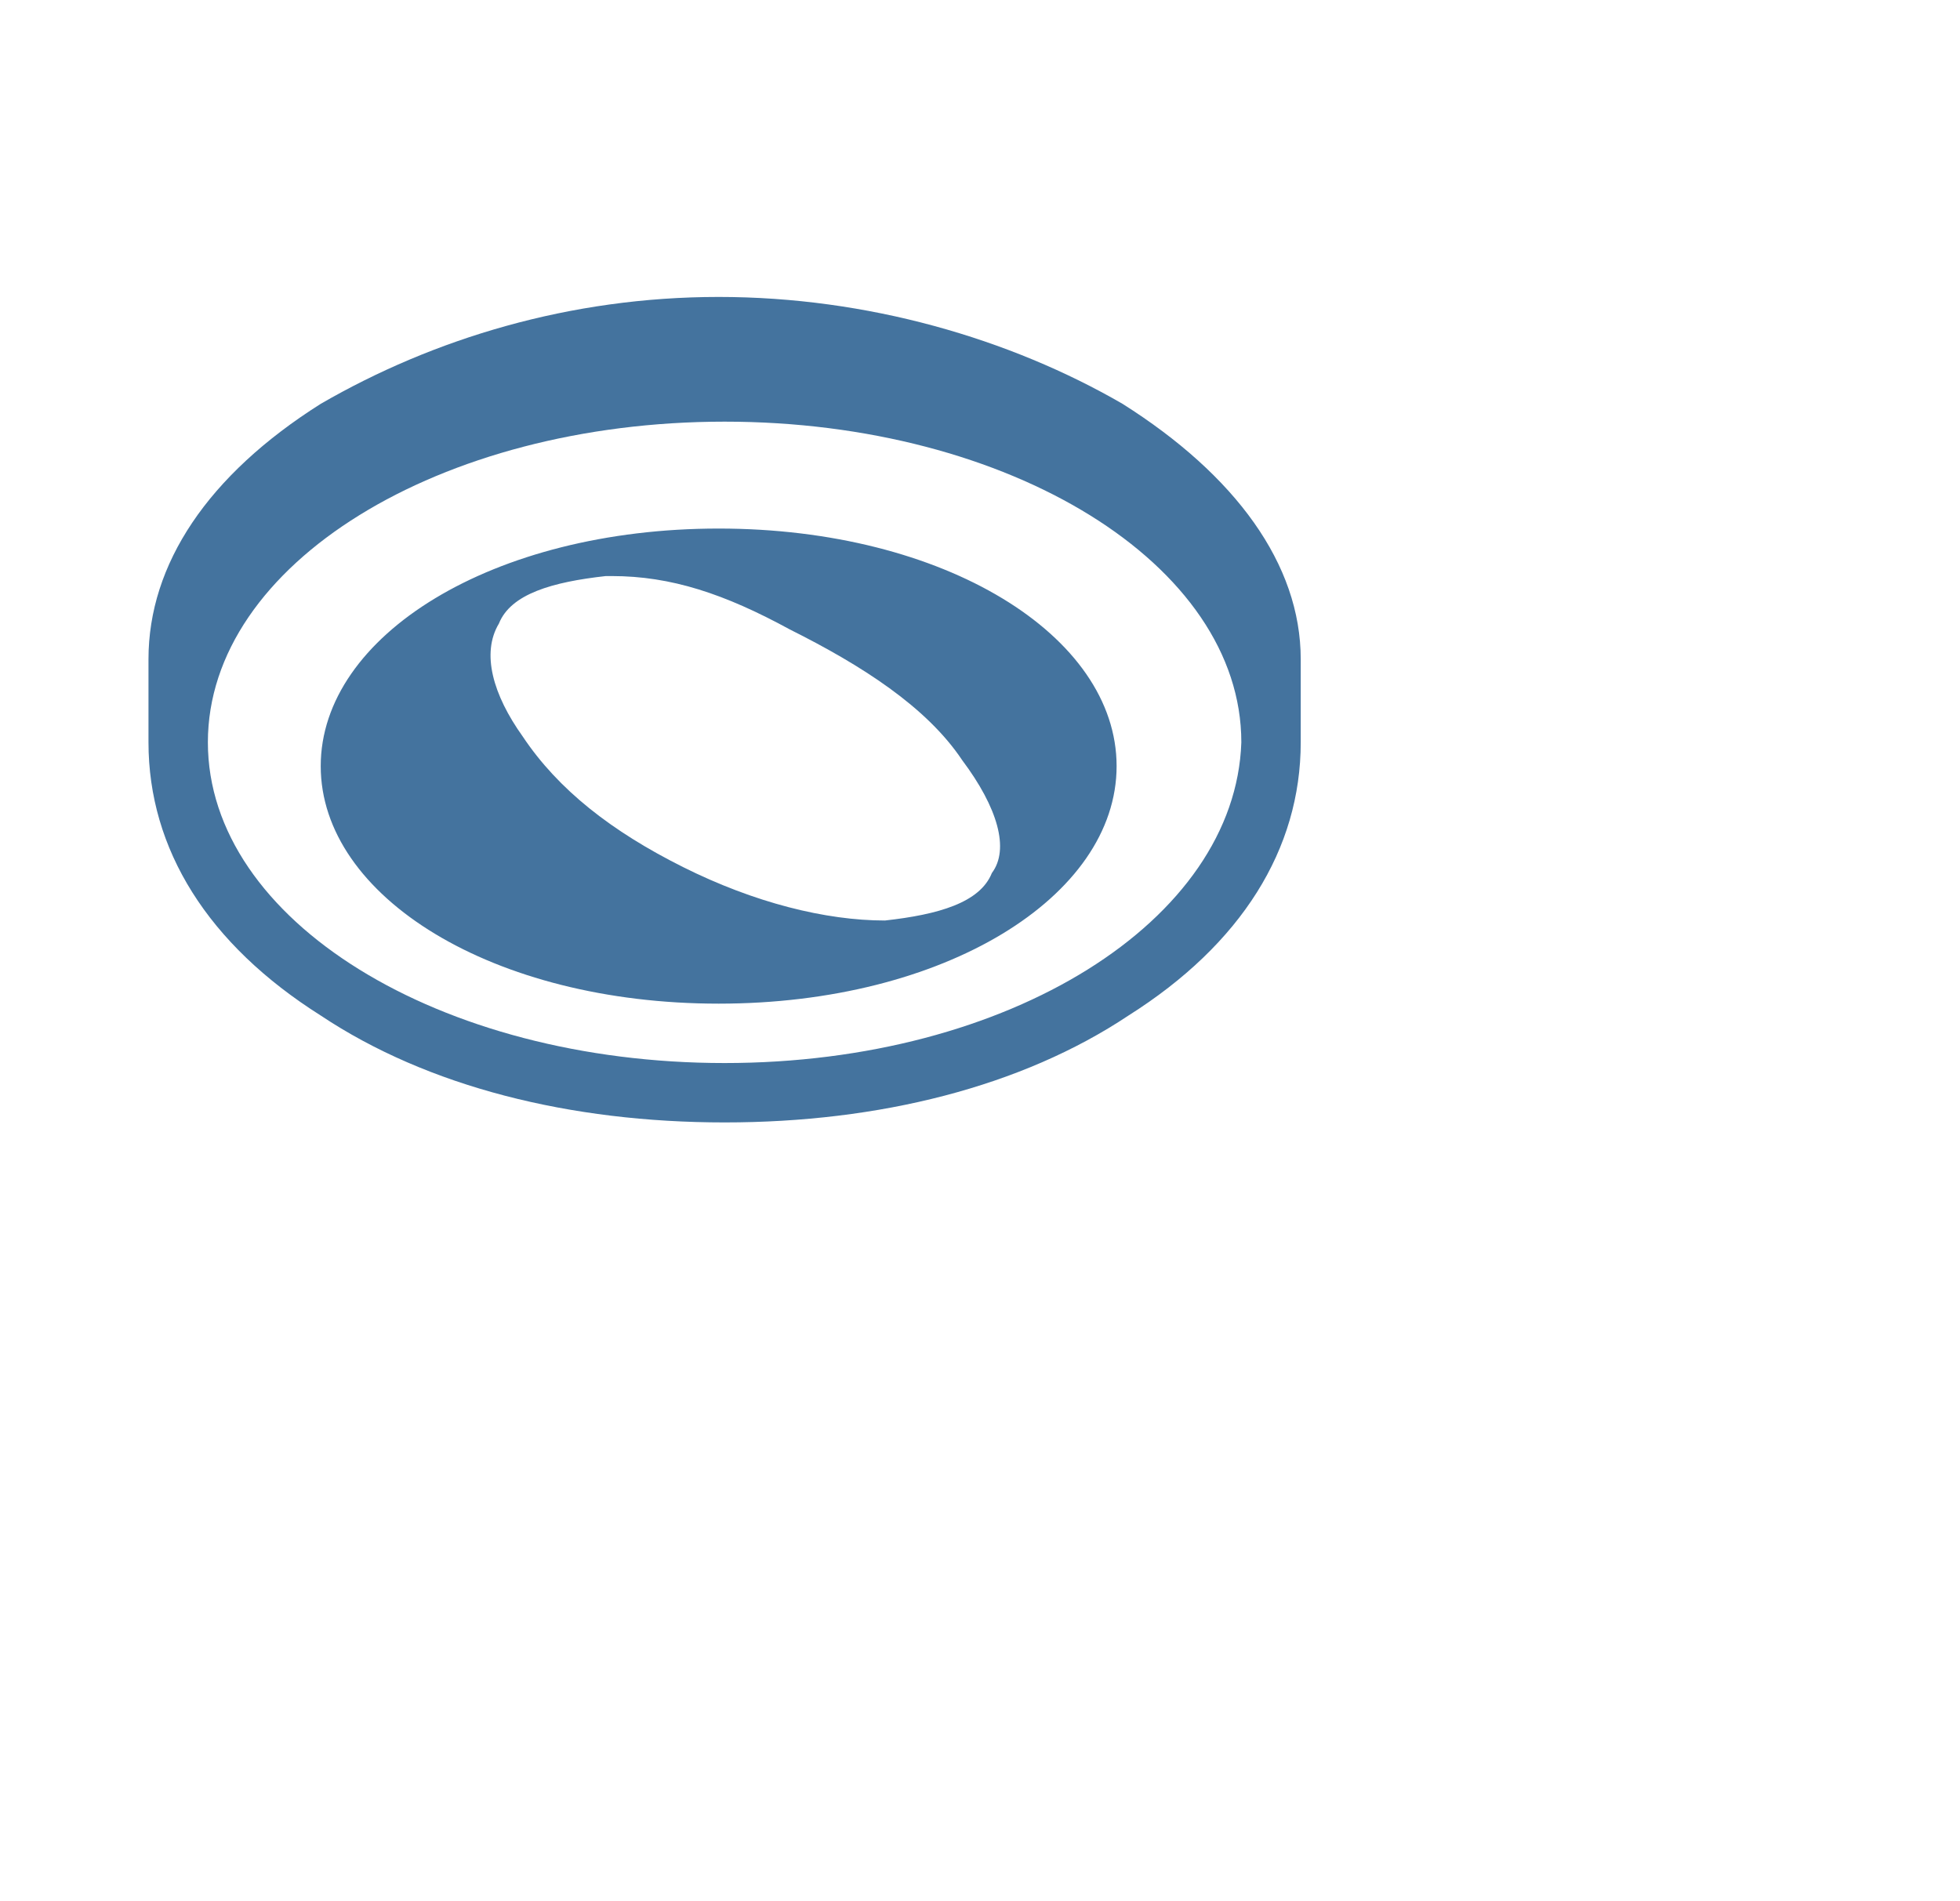
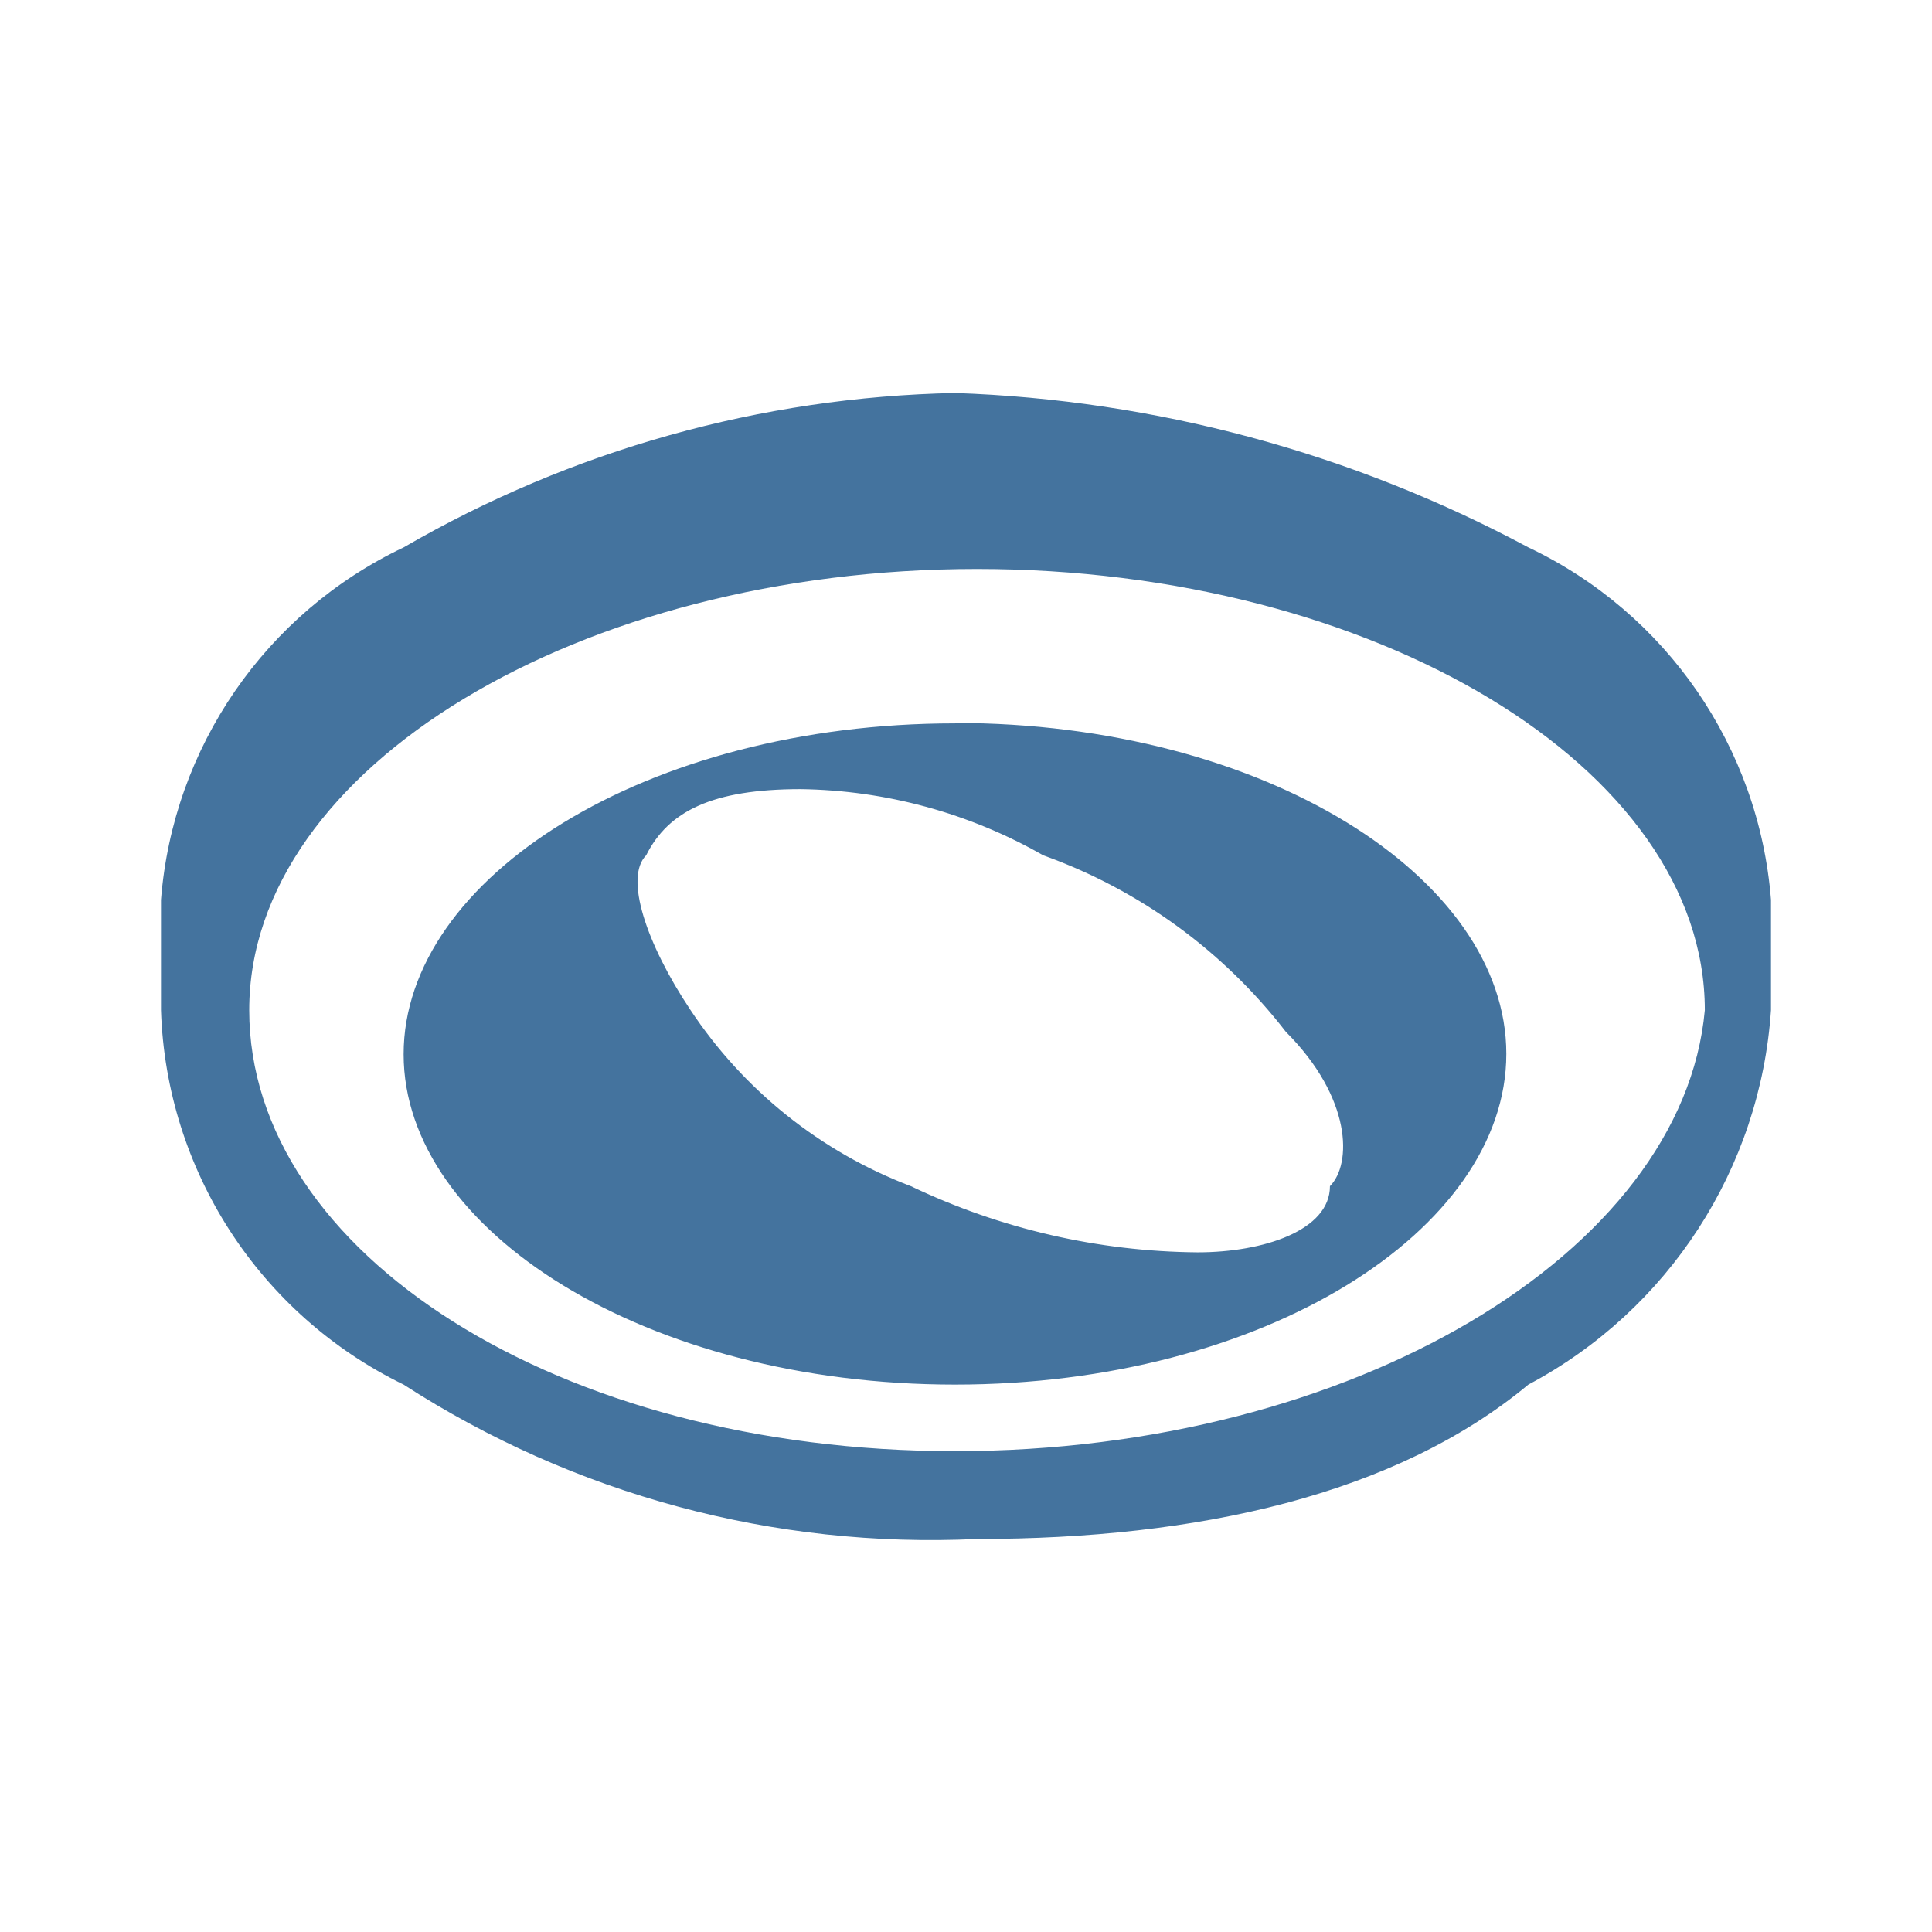
- <svg xmlns="http://www.w3.org/2000/svg" width="33px" height="32px" viewBox="0 0 33 32" version="1.1" fill="#44739e">
-   <path d="M12.1,8.9c-3.8,0-6.7,1.8-6.7,4s2.9,4,6.7,4c3.8,0,6.7-1.8,6.7-4S15.9,8.9,12.1,8.9z M16.7,14.7 c-0.2,0.5-0.9,0.7-1.8,0.8c-1,0-2.2-0.3-3.4-0.9c-1.2-0.6-2.1-1.3-2.7-2.2c-0.5-0.7-0.7-1.4-0.4-1.9c0.2-0.5,0.9-0.7,1.8-0.8 c0,0,0.1,0,0.1,0c1,0,1.9,0.3,3,0.9c1.2,0.6,2.3,1.3,2.9,2.2C16.8,13.6,17,14.3,16.7,14.7z M18.9,6.8c-1.9-1.1-4.3-1.8-6.8-1.8S7.3,5.7,5.4,6.8C3.5,8,2.5,9.5,2.5,11.1v1.4c0,1.8,1,3.4,2.9,4.6 c1.8,1.2,4.2,1.8,6.8,1.8s5-0.6,6.8-1.8c1.9-1.2,2.9-2.8,2.9-4.6v-1.4C21.9,9.5,20.8,8,18.9,6.8z M12.2,17.9 c-4.8,0-8.7-2.4-8.7-5.4c0-3,3.9-5.4,8.7-5.4c4.8,0,8.7,2.4,8.7,5.4C20.8,15.5,17,17.9,12.2,17.9z" />
+ <svg xmlns="http://www.w3.org/2000/svg" width="24px" height="24px" viewBox="0 0 24 24" version="1.1" fill="#44739e">
+   <path d="m 11.863,8.986 c -3.836,0 -6.849,1.918 -6.849,4.11 0,2.192 3.013,4.104 6.849,4.104 3.836,0 6.849,-1.917 6.849,-4.109 0,-2.192 -3.013,-4.11 -6.849,-4.11 m 4.658,5.754 c 0,0.548 -0.822,0.822 -1.644,0.822 A 8.437,8.437 0 0 1 11.315,14.735 5.724,5.724 0 0 1 8.575,12.543 C 8.027,11.721 7.753,10.899 8.027,10.625 8.301,10.077 8.849,9.803 9.945,9.803 v 0 a 6.245,6.245 0 0 1 3.014,0.822 6.634,6.634 0 0 1 3.014,2.192 c 0.822,0.822 0.822,1.644 0.548,1.918 M 18.986,6.8 A 16.266,16.266 0 0 0 11.863,4.882 14.232,14.232 0 0 0 5.014,6.8 5.306,5.306 0 0 0 2,11.178 v 1.37 a 5.362,5.362 0 0 0 3.014,4.652 12.07,12.07 0 0 0 7.123,1.918 c 2.74,0 5.2,-0.548 6.849,-1.918 A 5.7,5.7 0 0 0 22,12.548 v -1.37 A 5.306,5.306 0 0 0 18.986,6.8 m -7.123,11.227 c -4.931,0 -8.767,-2.465 -8.767,-5.479 0,-3.014 4.109,-5.48 9.041,-5.48 4.932,0 9.041,2.466 9.041,5.48 -0.274,3.014 -4.383,5.479 -9.315,5.479" />
</svg>
